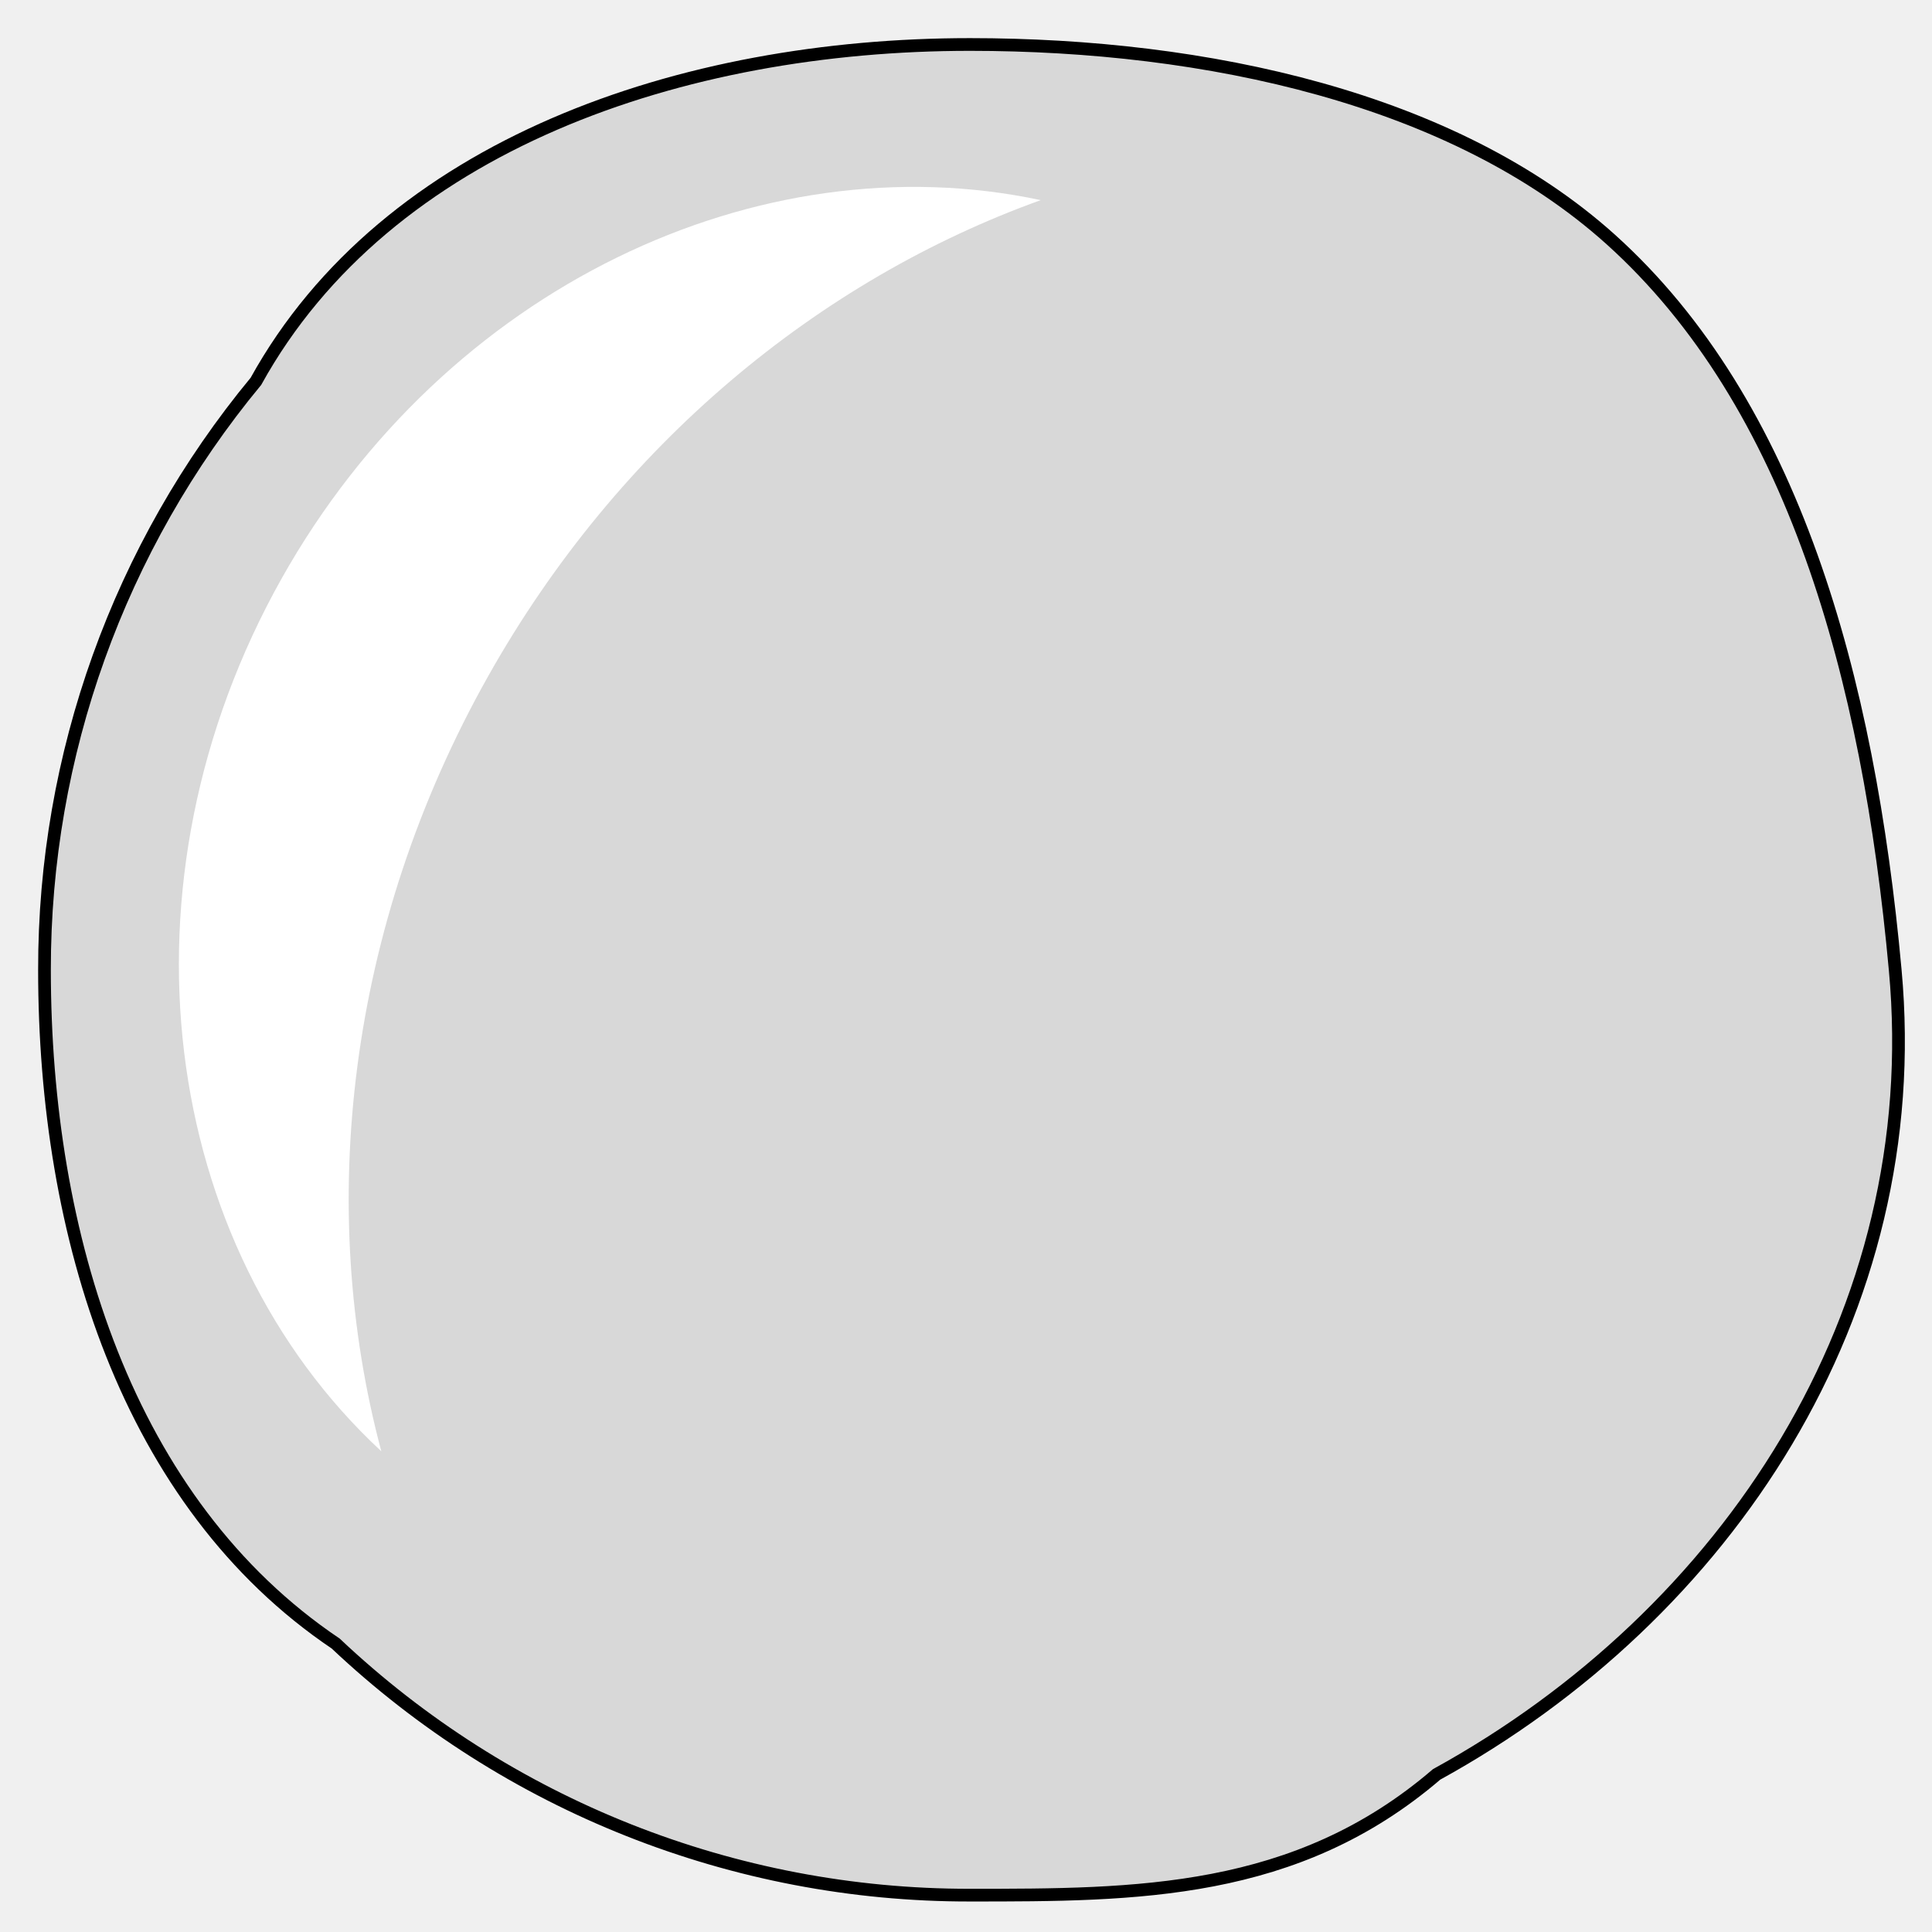
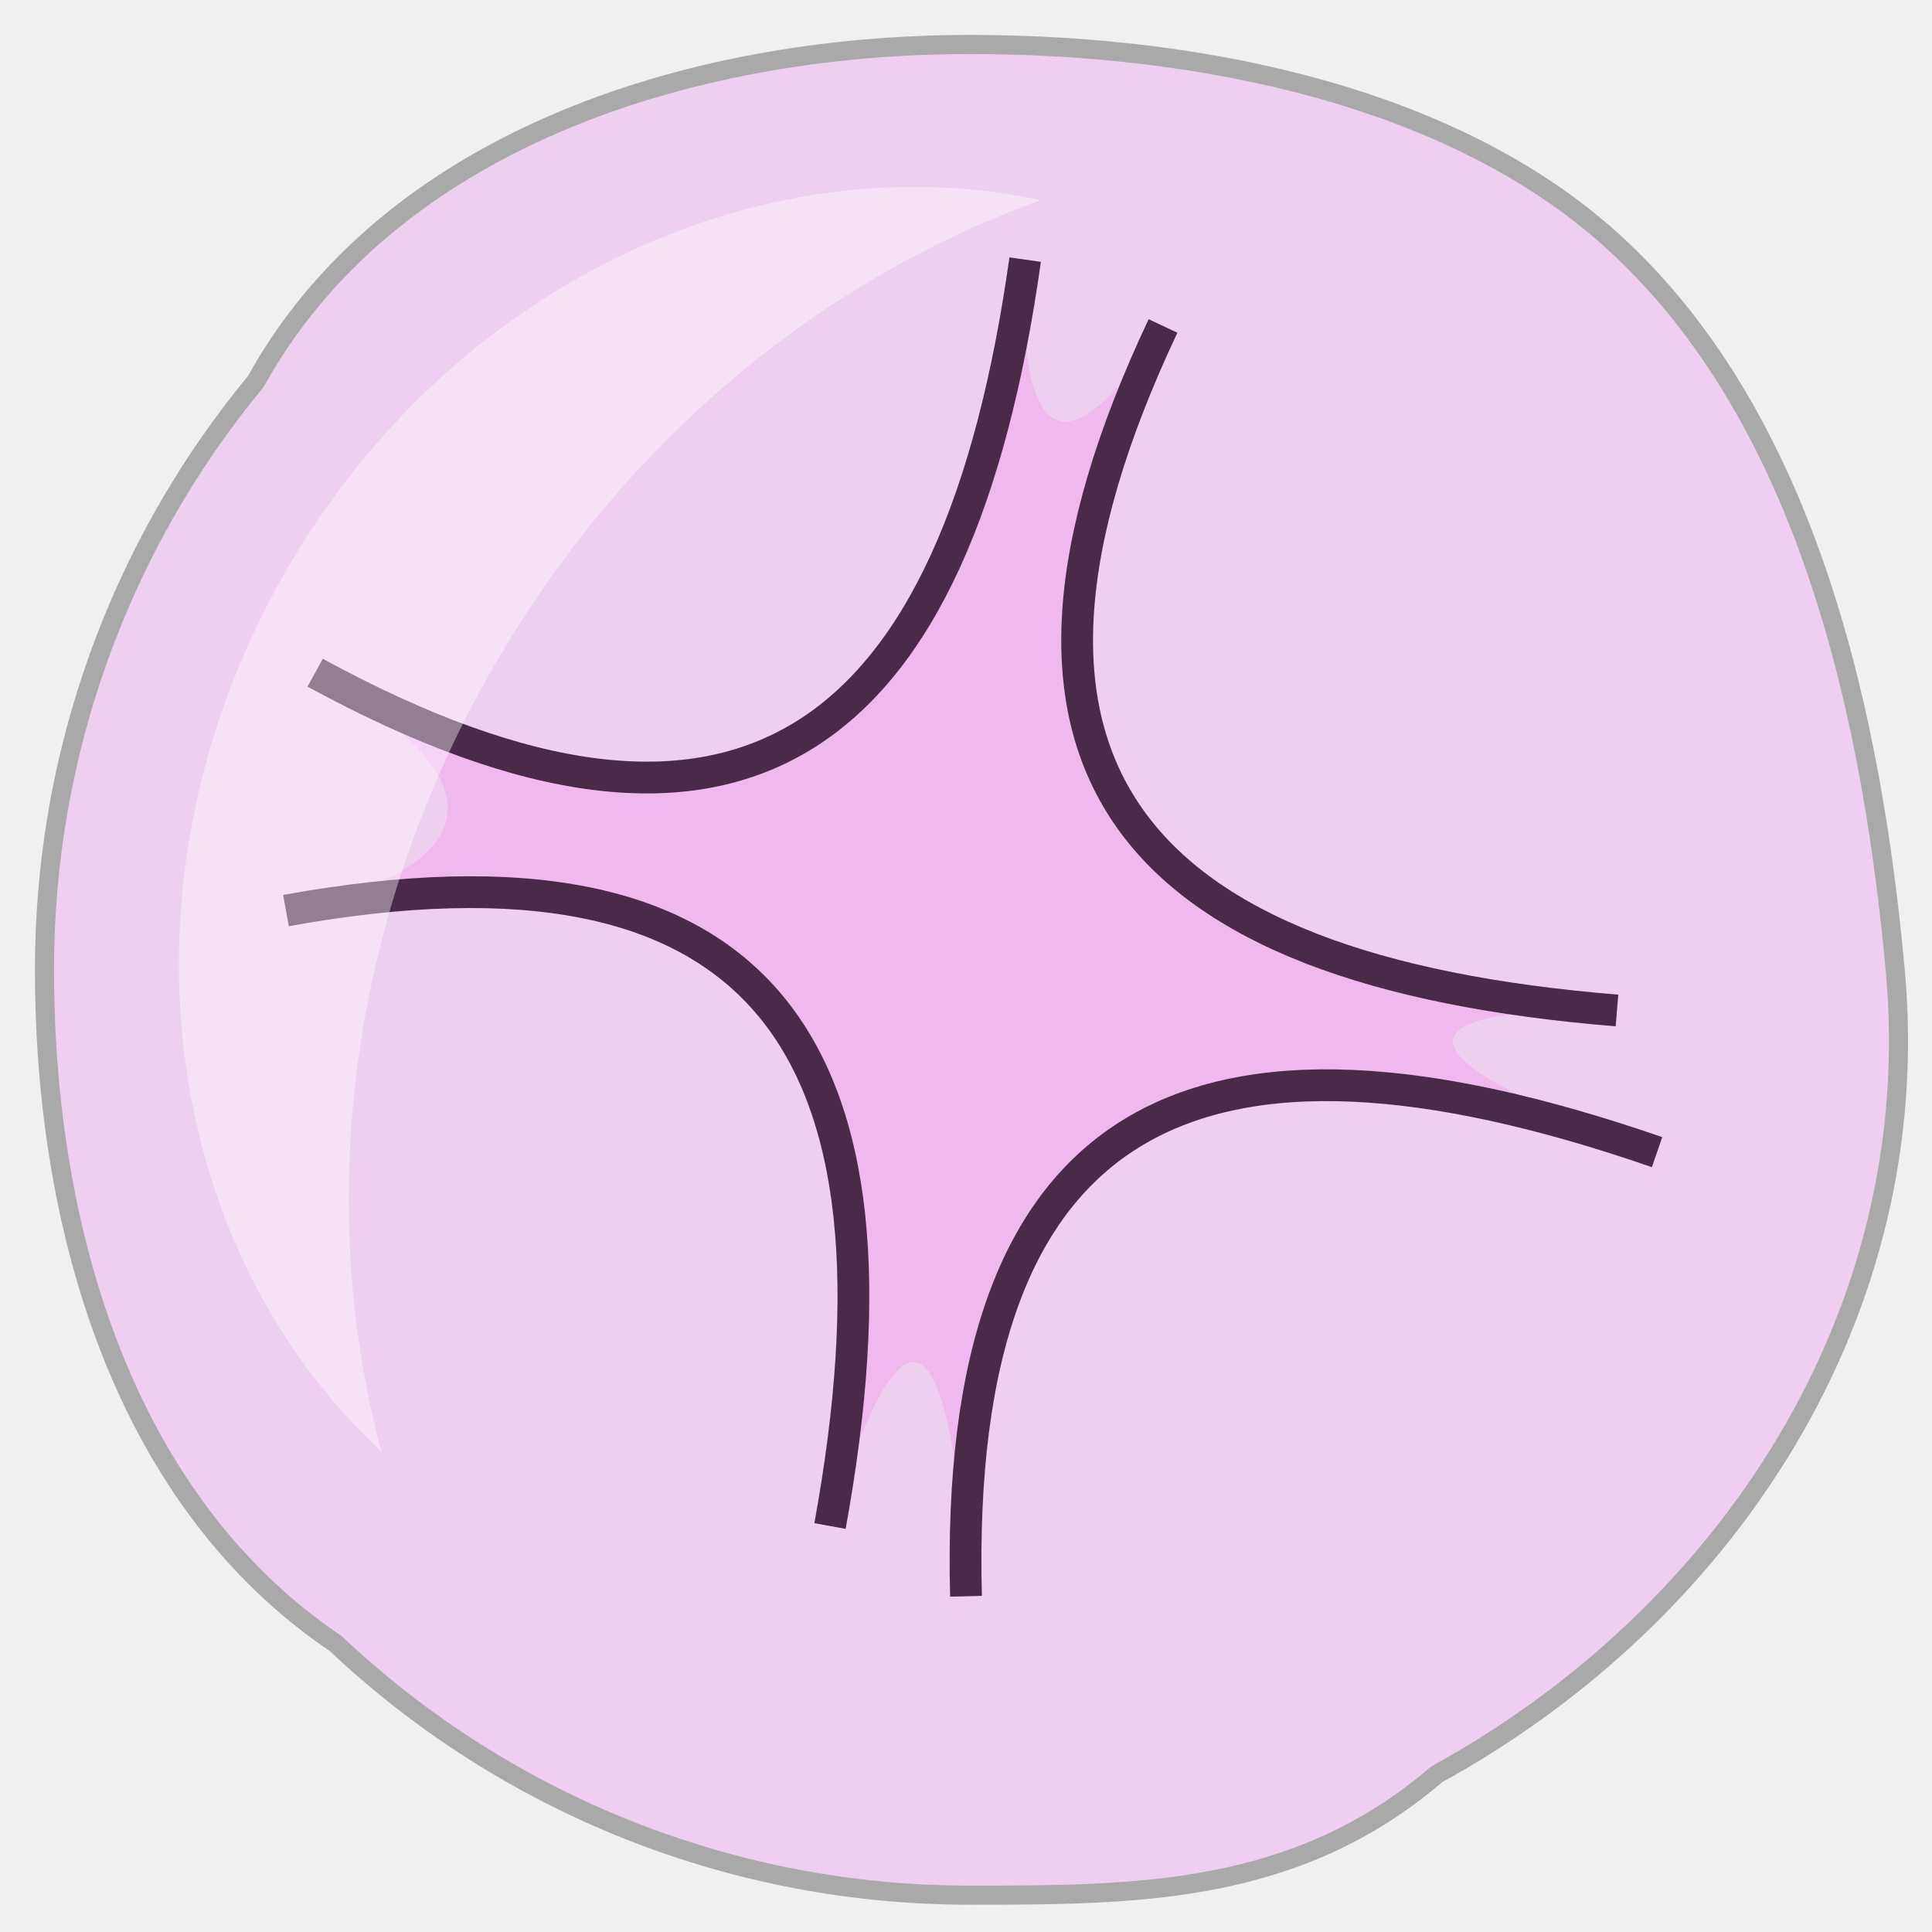
<svg xmlns="http://www.w3.org/2000/svg" id="Layer_1" data-name="Layer 1" viewBox="0 0 304 304">
  <defs>
    <style>
-       .cls-1 {
-         fill: #ccc;
+       .backgroung {
+         fill: #ee82ee;
+         opacity:.3
      }

-       .cls-2 {
+       
+       .line {
        fill: none;
        stroke: #050303;
-         stroke-width: 3px;
+         stroke-miterlimit: 10;
+         stroke-width: 5px;
      }

-       .cls-2, .cls-3 {
+       .bubble-body {
+         fill: #ee82ee;
+         stroke: #050303;
+         stroke-width: 3px;
        stroke-miterlimit: 10;
+         opacity:.3;
+         
      }

-       .cls-3 {
-         fill: #d8d8d8;
-         stroke: #000;
-         stroke-linecap: round;
-         stroke-width: 2px;
-       }
- 
-       .cls-4 {
+       .reflection {
        fill: #fff;
        fill-rule: evenodd;
+         opacity:.4
      }
    </style>
  </defs>
-   <g id="boubble2">
-     <g id="explosion">
-       <path id="backgroung" class="cls-1" d="M130.64,240.12c13.78-75.58-10.29-110.49-85.6-96.84,0,0,54-9,4.55-37.43,67.2,36.64,101,11.07,111.72-65,0,0-3.86,49.58,21.73,10.45C150.37,120.5,177.86,152.78,254.43,159c0,0-62.07-2.44,6.28,22.25C188.1,156.18,149.94,174.66,152,251.17,152,251.17,149.92,176.24,130.64,240.12Z" />
+   <g id="bubbleSprit">
+     <g id="explosion" class="bubble-part hide">
+       <path class="backgroung" d="M130.64,240.12c13.78-75.58-10.29-110.49-85.6-96.84,0,0,54-9,4.55-37.43,67.2,36.64,101,11.07,111.72-65,0,0-3.86,49.58,21.73,10.45C150.37,120.5,177.86,152.78,254.43,159c0,0-62.07-2.44,6.28,22.25C188.1,156.18,149.94,174.66,152,251.17,152,251.17,149.92,176.24,130.64,240.12Z" />
      <g id="lines">
-         <path class="cls-2" d="M49.59,105.85c67.2,36.64,101,11.07,111.72-65" />
-         <path class="cls-2" d="M183,51.29C150.37,120.5,177.86,152.78,254.43,159" />
-         <path class="cls-2" d="M45,143.28c75.31-13.65,99.38,21.26,85.6,96.84" />
-         <path class="cls-2" d="M152,251.17c-2-76.51,36.13-95,108.74-69.88" />
+         <path class="line" d="M49.59,105.85c67.2,36.64,101,11.07,111.72-65" />
+         <path class="line" d="M183,51.29C150.37,120.5,177.86,152.78,254.43,159" />
+         <path class="line" d="M45,143.28c75.31-13.65,99.38,21.26,85.6,96.84" />
+         <path class="line" d="M152,251.17c-2-76.51,36.13-95,108.74-69.88" />
      </g>
    </g>
-     <path id="body" class="cls-3" d="M298.21,152.62c5,54-26.48,101.47-72.16,126.58-22.14,19-47.29,19-73.43,19a145.1,145.1,0,0,1-99.8-39.59C20,236.51,7,194.4,7,152.62A145,145,0,0,1,40.27,60C60.87,22.74,107.39,7,152.62,7c37.16,0,76.1,8.45,100.8,30.65C282.16,63.51,294,106.44,298.21,152.62Z" />
-     <path id="reflection" class="cls-4" d="M76.8,106.42C97.35,69.86,129,44,163.76,31.49,119.47,22.06,70.11,45.14,44.33,91,17.37,139,25.11,196,60,228.36,49.76,190,54.58,145.94,76.8,106.42Z" />
+     <g id="bubble" class="bubble-part">
+       <path id="body" class="bubble-body" d="M298.21,152.62c5,54-26.48,101.47-72.16,126.58-22.14,19-47.29,19-73.43,19a145.1,145.1,0,0,1-99.8-39.59C20,236.51,7,194.4,7,152.62A145,145,0,0,1,40.27,60C60.87,22.74,107.39,7,152.62,7c37.16,0,76.1,8.45,100.8,30.65C282.16,63.51,294,106.44,298.21,152.62Z" />
+       <path class="reflection" d="M76.8,106.42C97.35,69.86,129,44,163.76,31.49,119.47,22.06,70.11,45.14,44.33,91,17.37,139,25.11,196,60,228.36,49.76,190,54.58,145.94,76.8,106.42Z" />
+     </g>
  </g>
</svg>
